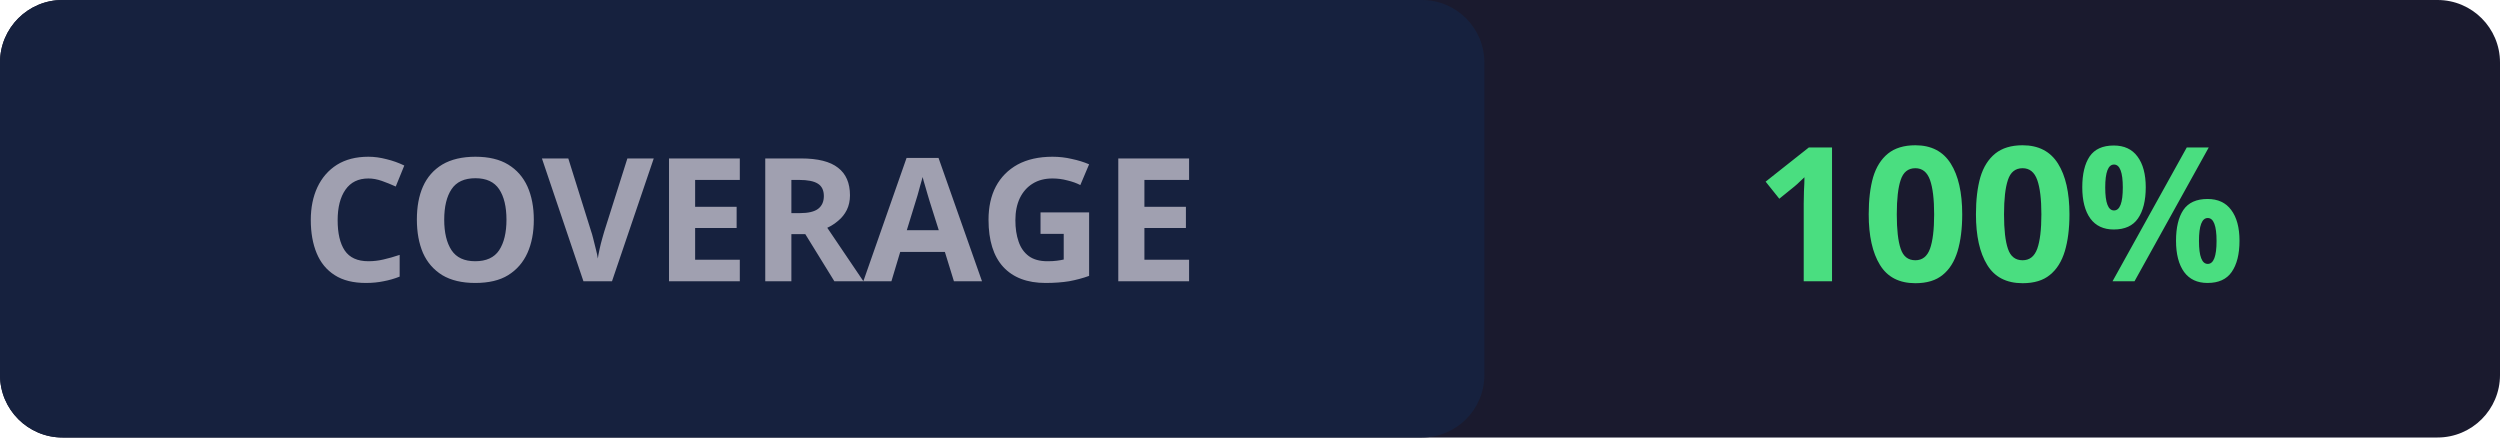
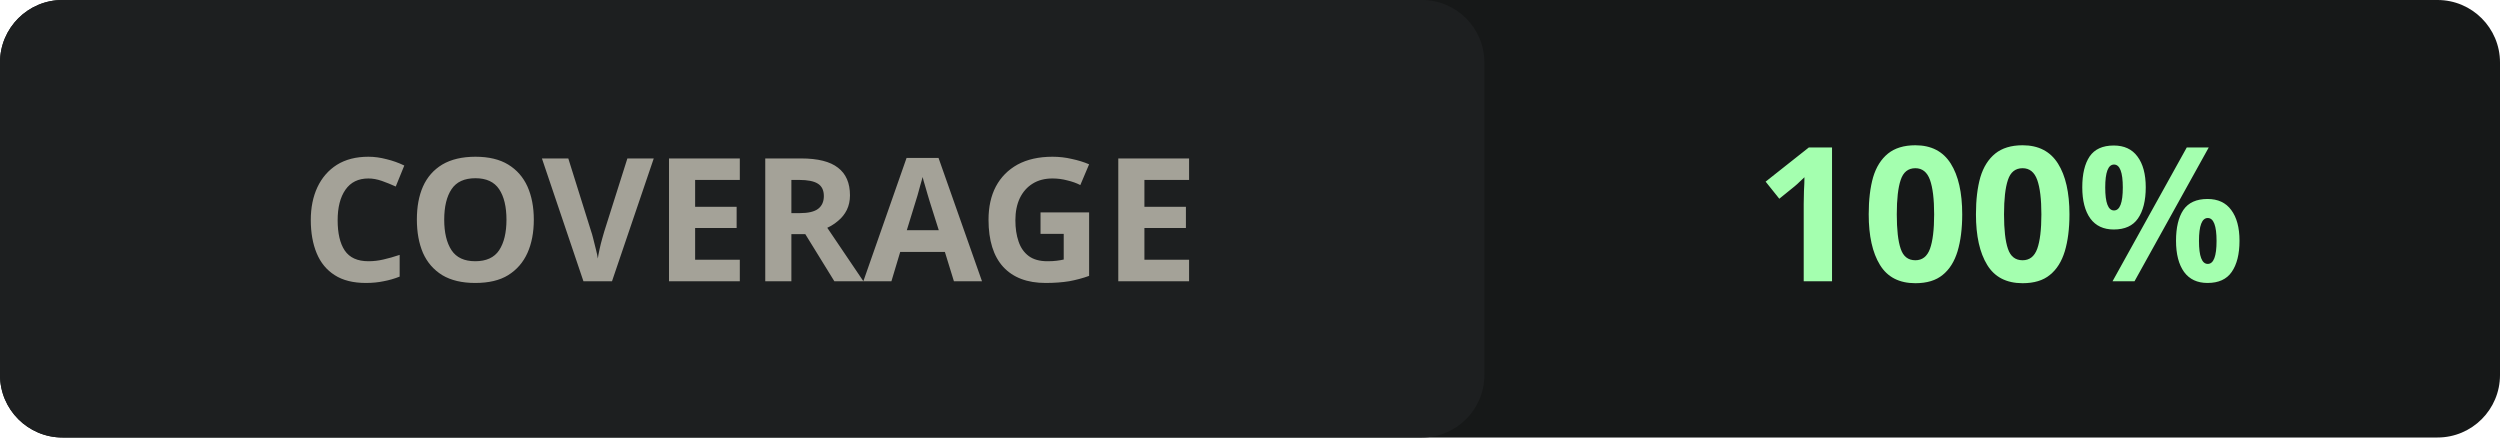
<svg xmlns="http://www.w3.org/2000/svg" width="160" height="28" viewBox="0 0 160 28">
-   <rect width="160" height="28" rx="4" fill="#1a1a2e" />
-   <rect x="0" y="0" width="95" height="28" rx="4" fill="#16213e" />
-   <text x="48" y="18" text-anchor="middle" fill="#a0a0b0" font-family="system-ui,sans-serif" font-size="11" font-weight="600">COVERAGE</text>
-   <text x="128" y="18" text-anchor="middle" fill="#4ade80" font-family="system-ui,sans-serif" font-size="12" font-weight="700">100%</text>
+   <rect width="160" height="28" rx="4" fill="#161818" />
+   <rect x="0" y="0" width="95" height="28" rx="4" fill="#1d1f20" />
+   <text x="48" y="18" text-anchor="middle" fill="#a4a298" font-family="system-ui,sans-serif" font-size="11" font-weight="600">COVERAGE</text>
+   <text x="128" y="18" text-anchor="middle" fill="#a4ffaf" font-family="system-ui,sans-serif" font-size="12" font-weight="700">100%</text>
</svg>
